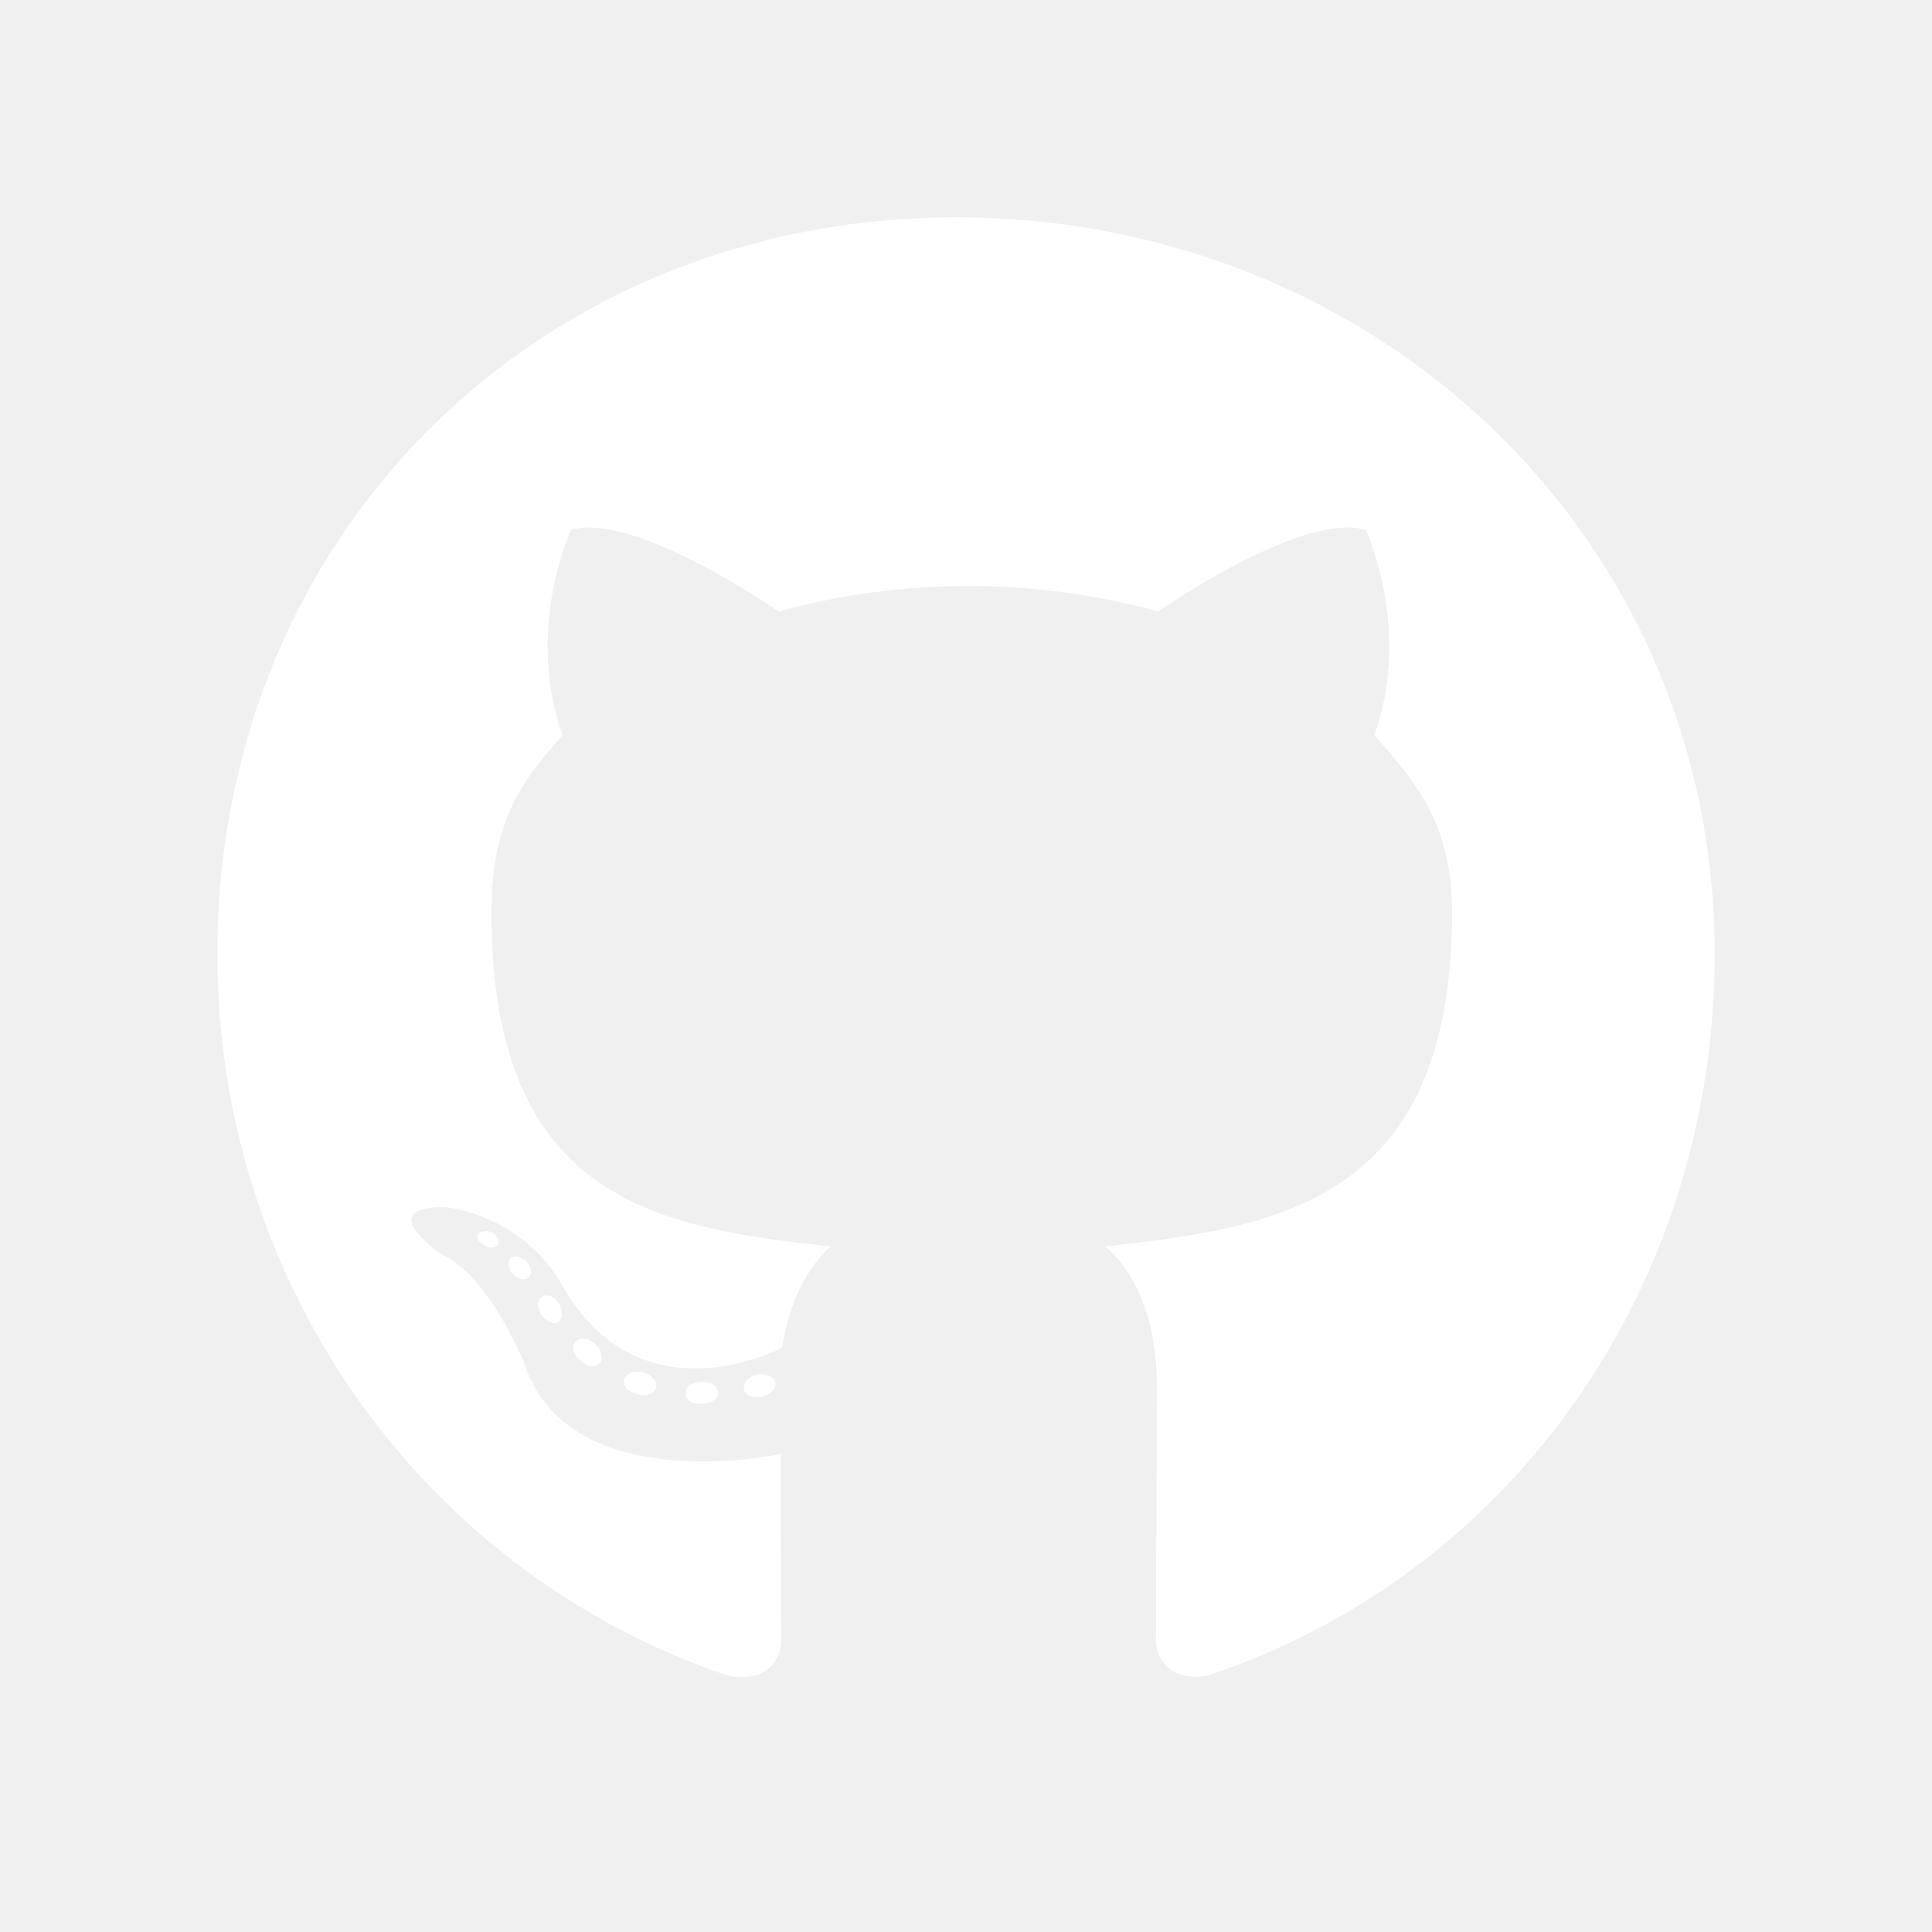
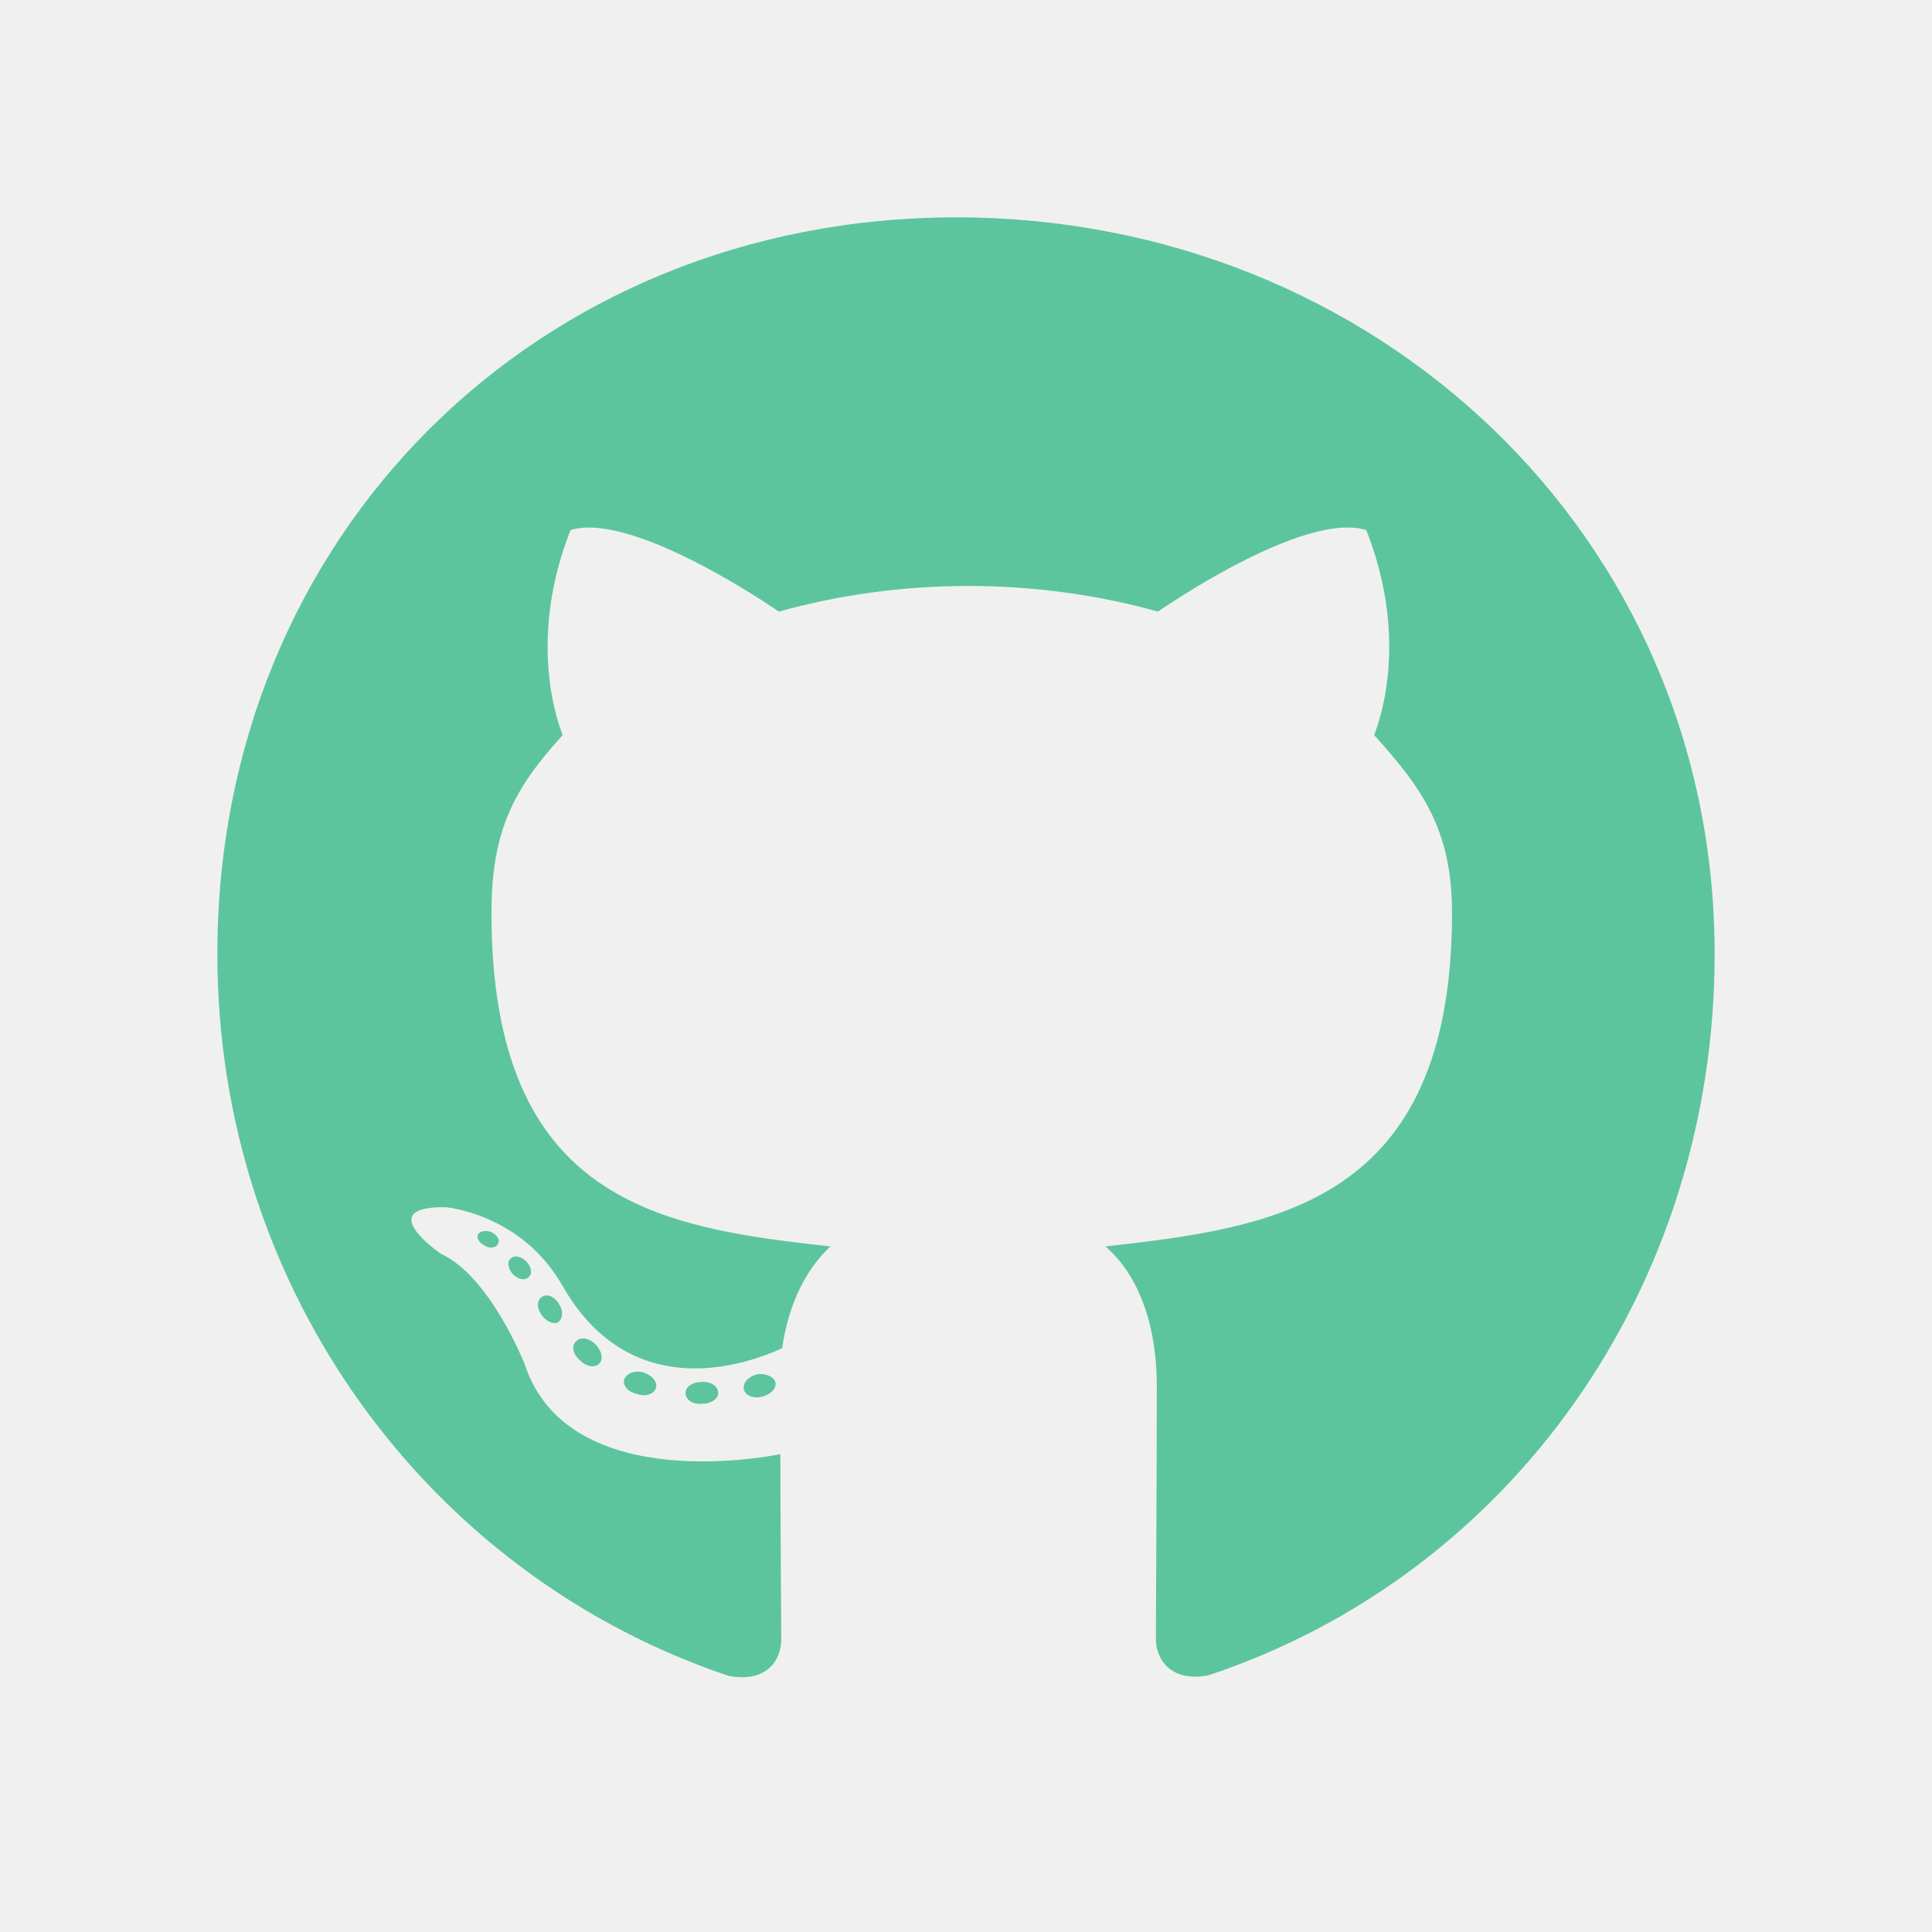
<svg xmlns="http://www.w3.org/2000/svg" width="40px" height="40px" viewBox="0 0 640 640">
-   <path fill="#fff" d="M237.9 461.4C237.9 463.4 235.6 465 232.7 465C229.4 465.3 227.1 463.7 227.1 461.4C227.1 459.4 229.4 457.8 232.3 457.8C235.3 457.5 237.9 459.1 237.9 461.4zM206.8 456.9C206.1 458.9 208.1 461.2 211.1 461.8C213.7 462.8 216.7 461.8 217.3 459.8C217.9 457.8 216 455.5 213 454.6C210.4 453.9 207.5 454.9 206.8 456.9zM251 455.2C248.1 455.9 246.1 457.8 246.4 460.1C246.7 462.1 249.3 463.4 252.3 462.7C255.2 462 257.2 460.1 256.9 458.1C256.6 456.2 253.9 454.9 251 455.2zM316.8 72C178.1 72 72 177.3 72 316C72 426.9 141.8 521.8 241.5 555.2C254.3 557.5 258.8 549.6 258.8 543.1C258.8 536.9 258.5 502.7 258.5 481.7C258.5 481.7 188.5 496.7 173.8 451.9C173.8 451.9 162.4 422.8 146 415.3C146 415.3 123.1 399.6 147.6 399.9C147.6 399.9 172.5 401.9 186.2 425.7C208.1 464.3 244.8 453.2 259.1 446.6C261.4 430.6 267.9 419.5 275.1 412.9C219.2 406.7 162.8 398.6 162.8 302.4C162.8 274.9 170.4 261.1 186.4 243.5C183.8 237 175.3 210.2 189 175.6C209.9 169.1 258 202.6 258 202.6C278 197 299.5 194.1 320.8 194.1C342.1 194.1 363.6 197 383.6 202.6C383.6 202.6 431.7 169 452.6 175.6C466.3 210.3 457.8 237 455.2 243.5C471.2 261.2 481 275 481 302.4C481 398.9 422.1 406.6 366.2 412.9C375.4 420.8 383.2 435.8 383.2 459.3C383.2 493 382.9 534.7 382.9 542.9C382.9 549.4 387.5 557.3 400.2 555C500.2 521.8 568 426.9 568 316C568 177.3 455.5 72 316.8 72zM169.2 416.9C167.9 417.9 168.2 420.2 169.9 422.1C171.5 423.7 173.8 424.4 175.1 423.1C176.4 422.1 176.1 419.8 174.4 417.9C172.8 416.3 170.5 415.6 169.2 416.9zM158.4 408.8C157.7 410.1 158.7 411.7 160.7 412.7C162.3 413.7 164.3 413.4 165 412C165.7 410.7 164.7 409.1 162.7 408.1C160.7 407.5 159.1 407.8 158.4 408.8zM190.8 444.4C189.2 445.7 189.8 448.7 192.1 450.6C194.4 452.9 197.3 453.2 198.6 451.6C199.9 450.3 199.3 447.3 197.3 445.4C195.1 443.1 192.1 442.8 190.8 444.4zM179.4 429.7C177.8 430.7 177.8 433.3 179.4 435.6C181 437.9 183.7 438.9 185 437.9C186.6 436.6 186.6 434 185 431.7C183.6 429.4 181 428.4 179.4 429.7z" />
+   <path fill="#5cc59d" d="M237.9 461.4C237.9 463.4 235.6 465 232.7 465C229.4 465.3 227.1 463.7 227.1 461.4C227.1 459.4 229.4 457.8 232.3 457.8C235.3 457.5 237.9 459.1 237.9 461.4zM206.8 456.9C206.1 458.9 208.1 461.2 211.1 461.8C213.7 462.8 216.7 461.8 217.3 459.8C217.9 457.8 216 455.5 213 454.6C210.4 453.9 207.5 454.9 206.8 456.9zM251 455.2C248.1 455.9 246.1 457.8 246.4 460.1C246.7 462.1 249.3 463.4 252.3 462.7C255.2 462 257.2 460.1 256.9 458.1C256.6 456.2 253.9 454.9 251 455.2zM316.8 72C178.1 72 72 177.3 72 316C72 426.9 141.8 521.8 241.5 555.2C254.3 557.5 258.8 549.6 258.8 543.1C258.8 536.9 258.5 502.7 258.5 481.7C258.5 481.7 188.5 496.7 173.8 451.9C173.8 451.9 162.4 422.8 146 415.3C146 415.3 123.1 399.6 147.6 399.9C147.6 399.9 172.5 401.9 186.2 425.7C208.1 464.3 244.8 453.2 259.1 446.6C261.4 430.6 267.9 419.5 275.1 412.9C219.2 406.7 162.8 398.6 162.8 302.4C162.8 274.9 170.4 261.1 186.4 243.5C183.8 237 175.3 210.2 189 175.6C209.9 169.1 258 202.6 258 202.6C278 197 299.5 194.1 320.8 194.1C342.1 194.1 363.6 197 383.6 202.6C383.6 202.6 431.7 169 452.6 175.6C466.3 210.3 457.8 237 455.2 243.5C471.2 261.2 481 275 481 302.4C481 398.9 422.1 406.6 366.2 412.9C375.4 420.8 383.2 435.8 383.2 459.3C383.2 493 382.9 534.7 382.9 542.9C382.9 549.4 387.5 557.3 400.2 555C500.2 521.8 568 426.9 568 316C568 177.3 455.5 72 316.8 72zM169.2 416.9C167.9 417.9 168.2 420.2 169.9 422.1C171.5 423.7 173.8 424.4 175.1 423.1C176.4 422.1 176.1 419.8 174.4 417.9C172.8 416.3 170.5 415.6 169.2 416.9zM158.4 408.8C157.7 410.1 158.7 411.7 160.7 412.7C162.3 413.7 164.3 413.4 165 412C165.7 410.7 164.7 409.1 162.7 408.1C160.7 407.5 159.1 407.8 158.4 408.8zM190.8 444.4C189.2 445.7 189.8 448.7 192.1 450.6C194.4 452.9 197.3 453.2 198.6 451.6C199.9 450.3 199.3 447.3 197.3 445.4C195.1 443.1 192.1 442.8 190.8 444.4zM179.4 429.7C177.8 430.7 177.8 433.3 179.4 435.6C181 437.9 183.7 438.9 185 437.9C186.6 436.6 186.6 434 185 431.7C183.6 429.4 181 428.4 179.4 429.7z" />
</svg>
